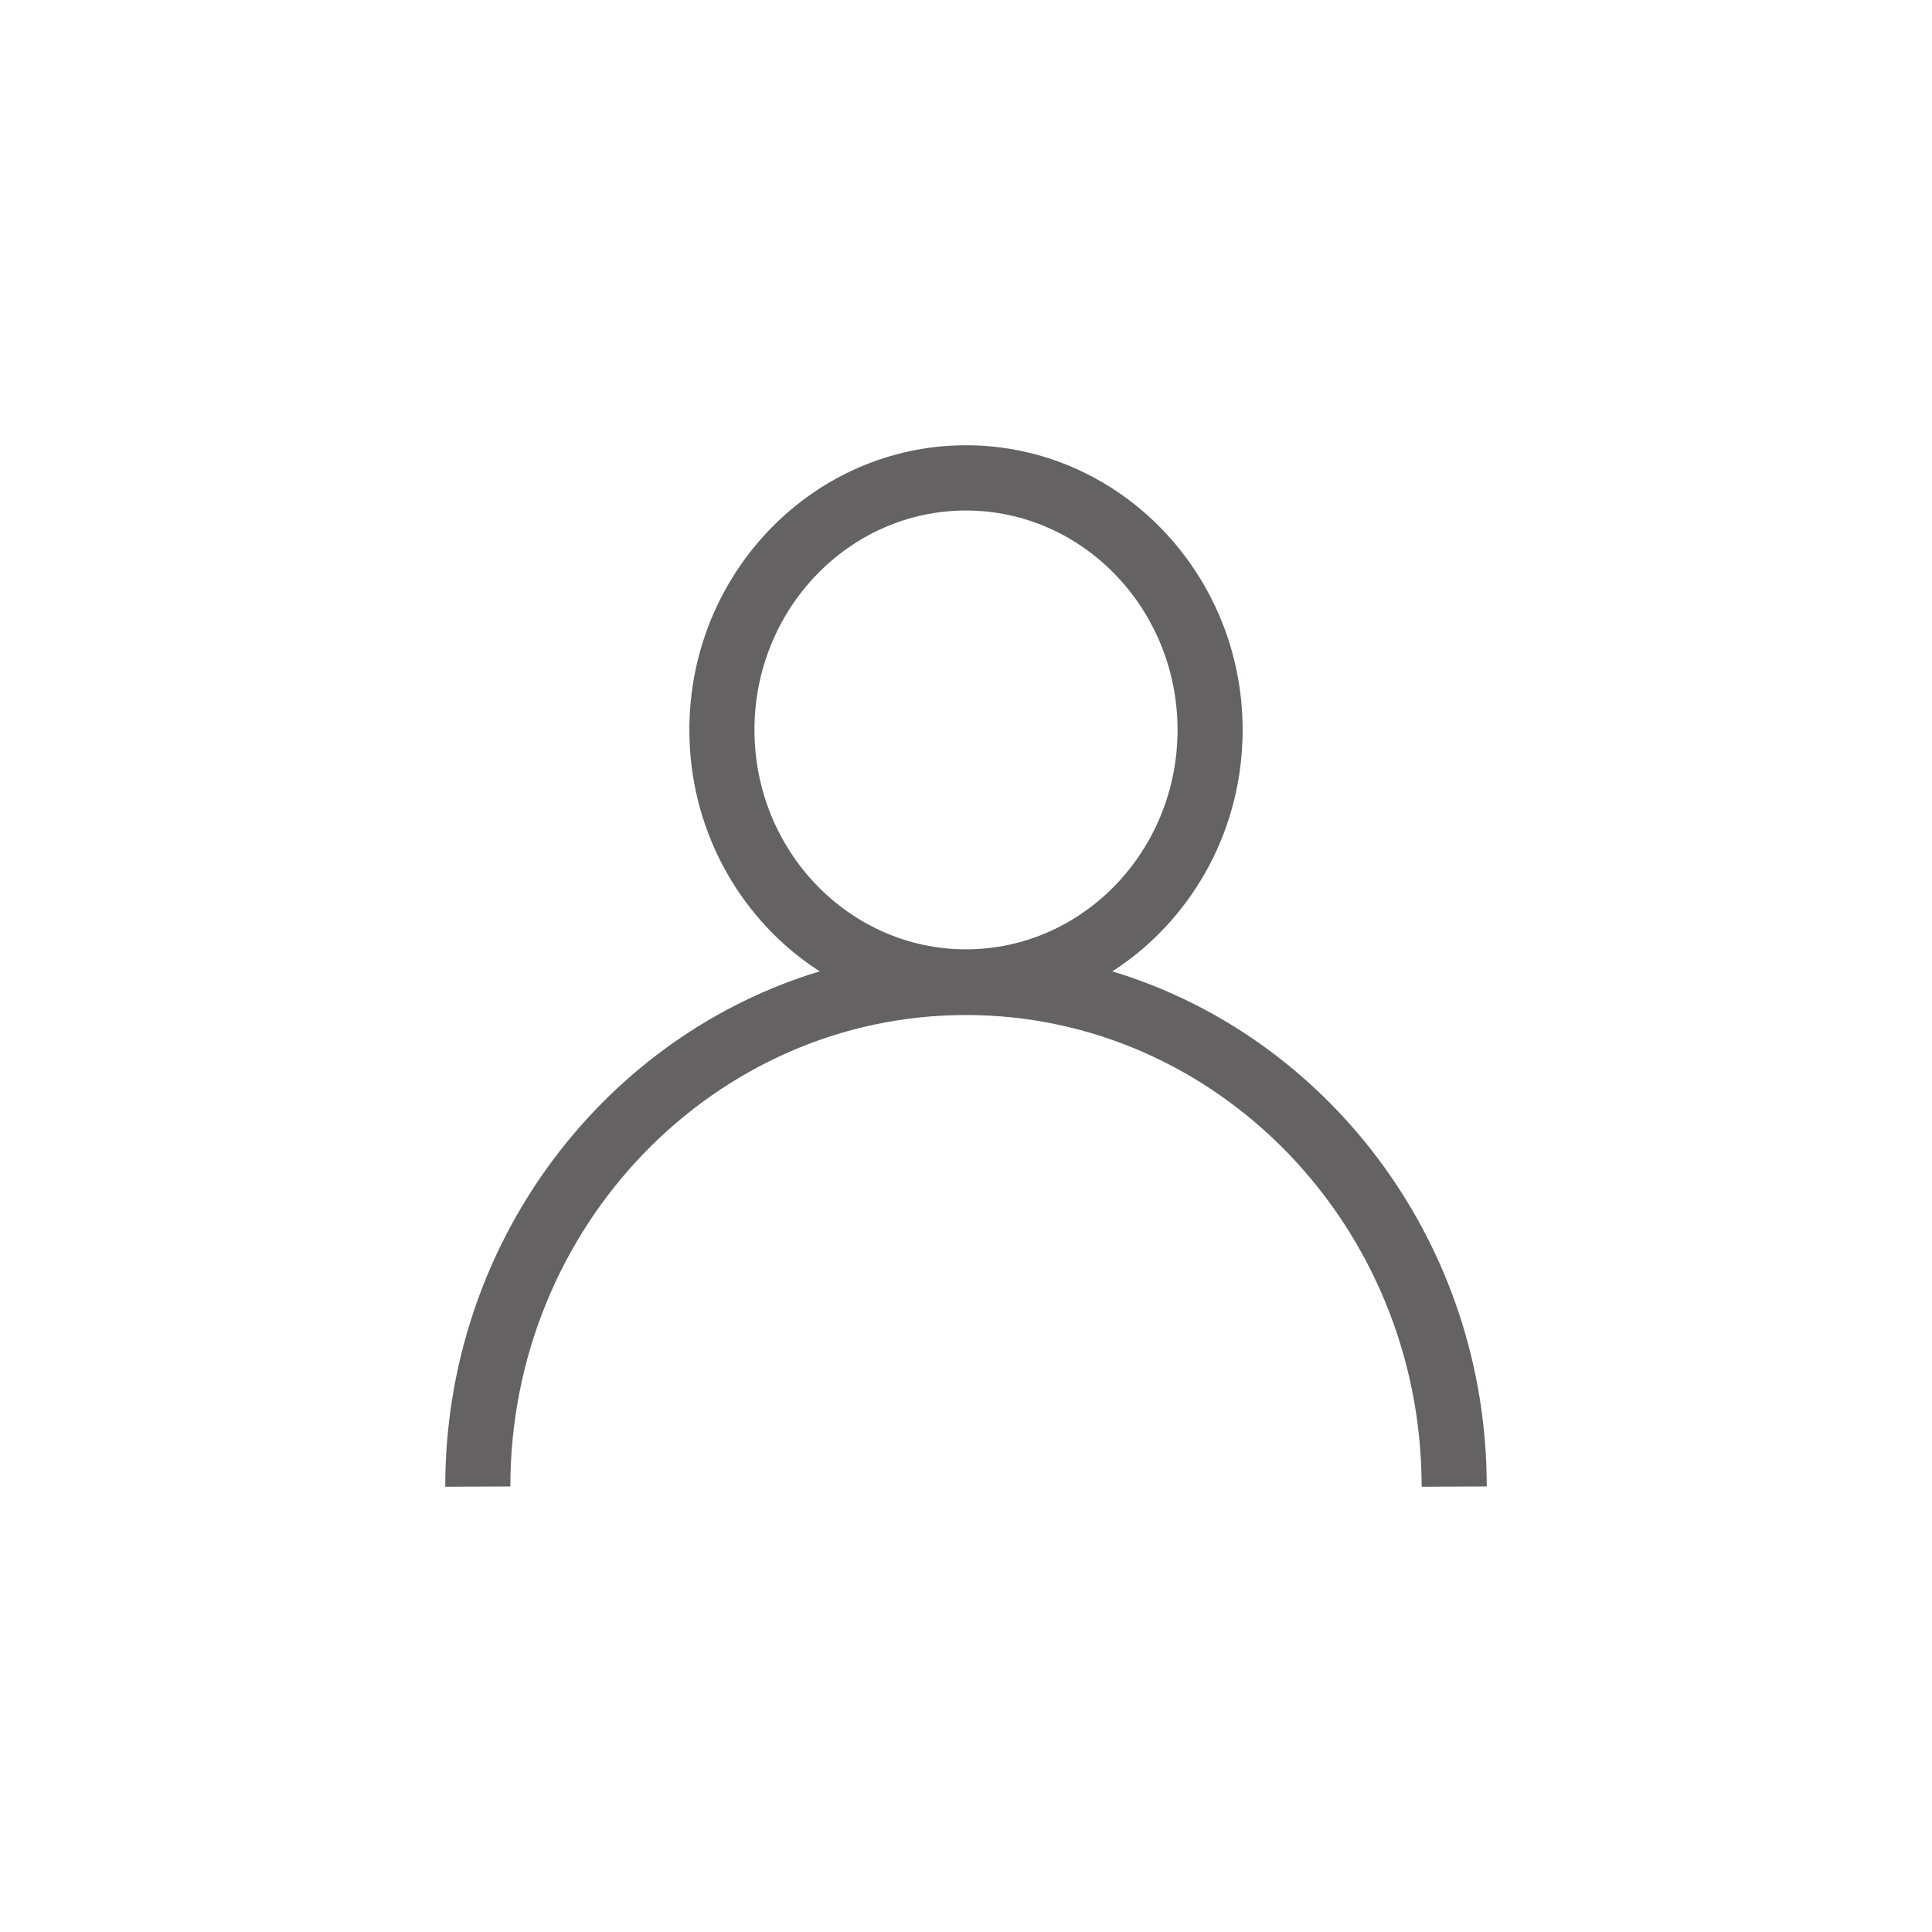
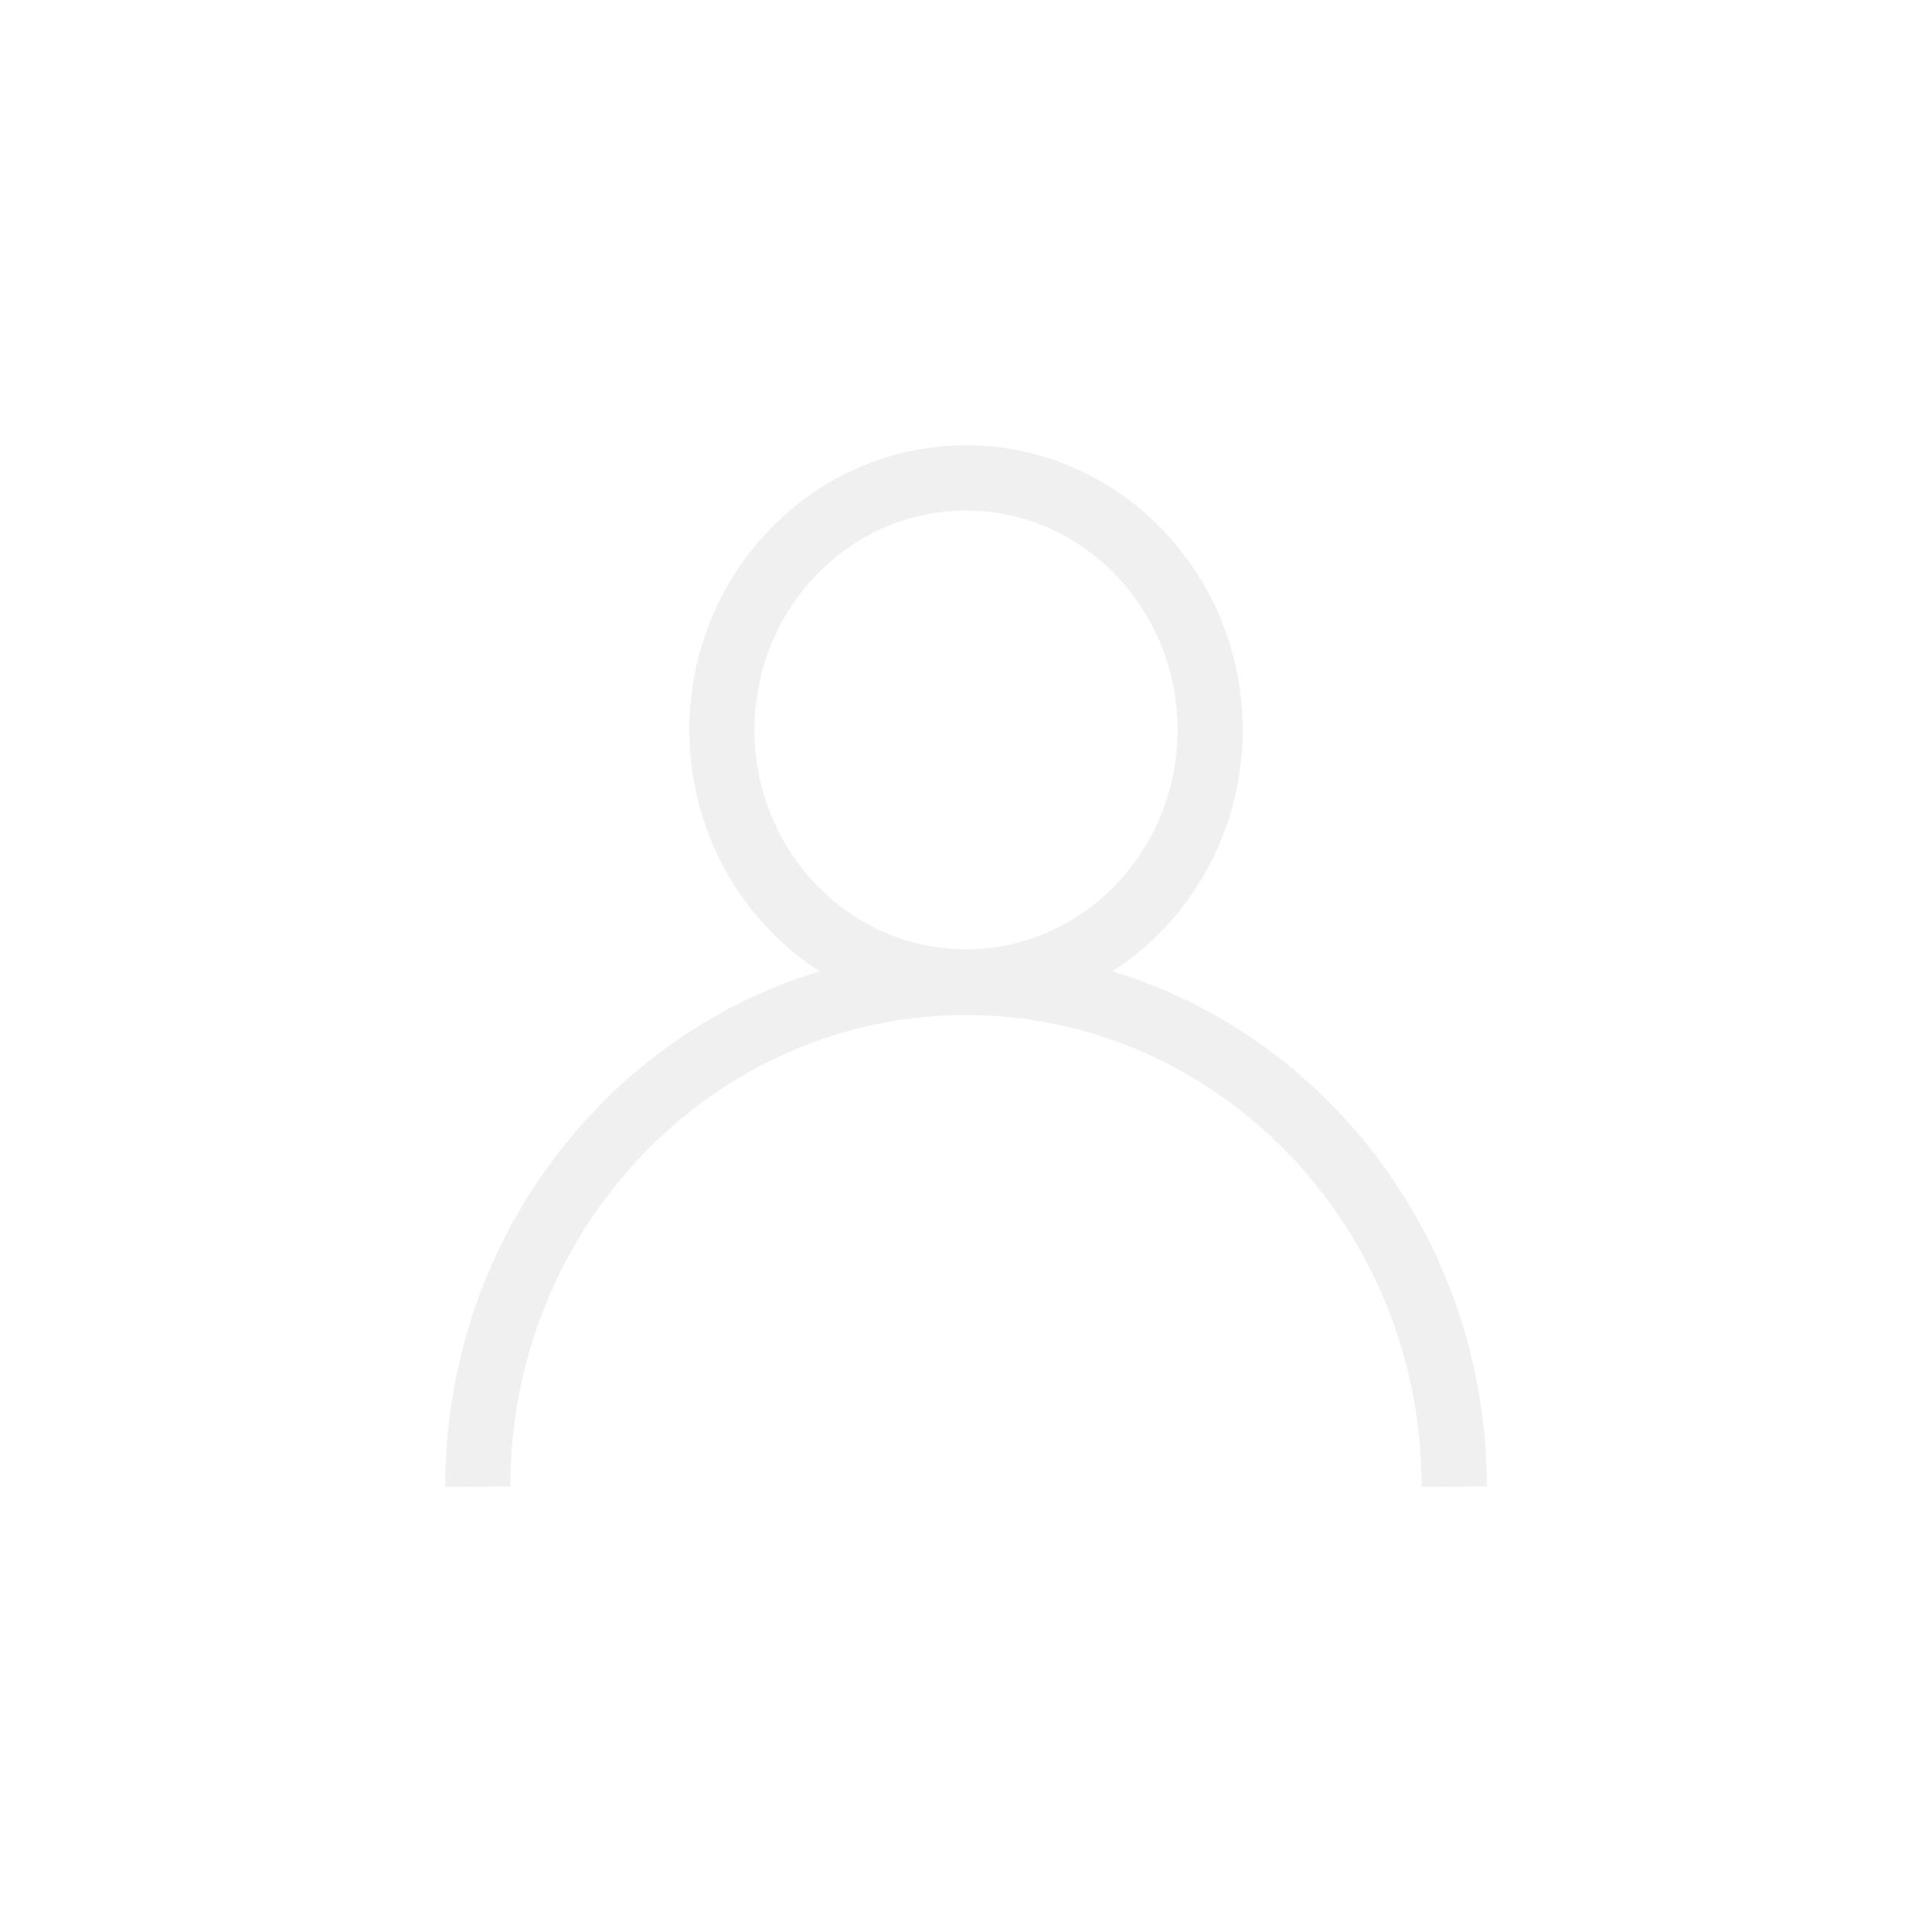
<svg xmlns="http://www.w3.org/2000/svg" height="256" width="256" viewBox="0 0 256 256">
  <g>
-     <path id="path1" transform="rotate(0,128,128) translate(59,59.00002) scale(4.3125,4.3125)  " fill="#646262" d="M16,2.005C12.416,2.005 9.5,5.029 9.5,8.746 9.5,12.463 12.416,15.488 16,15.488 19.584,15.488 22.5,12.463 22.5,8.746 22.5,5.029 19.584,2.005 16,2.005z M16,0C20.687,0 24.5,3.924 24.5,8.746 24.5,11.76 23.011,14.423 20.749,15.996L20.494,16.165 20.753,16.245C27.261,18.335,32,24.604,32,31.991L30,32C30,24.004 23.72,17.506 16,17.506 8.28,17.506 2,24.004 2,31.991L0,32 0,31.991C0,24.604,4.739,18.335,11.247,16.245L11.506,16.165 11.251,15.996C8.989,14.423 7.5,11.76 7.5,8.746 7.5,3.924 11.313,0 16,0z" />
+     <path id="path1" transform="rotate(0,128,128) translate(59,59.00002) scale(4.3125,4.3125)  " fill="#F0F0F0" d="M16,2.005C12.416,2.005 9.5,5.029 9.5,8.746 9.5,12.463 12.416,15.488 16,15.488 19.584,15.488 22.5,12.463 22.5,8.746 22.5,5.029 19.584,2.005 16,2.005z M16,0C20.687,0 24.5,3.924 24.5,8.746 24.5,11.76 23.011,14.423 20.749,15.996L20.494,16.165 20.753,16.245C27.261,18.335,32,24.604,32,31.991L30,32C30,24.004 23.72,17.506 16,17.506 8.28,17.506 2,24.004 2,31.991L0,32 0,31.991C0,24.604,4.739,18.335,11.247,16.245L11.506,16.165 11.251,15.996C8.989,14.423 7.5,11.76 7.5,8.746 7.5,3.924 11.313,0 16,0z" />
  </g>
</svg>
